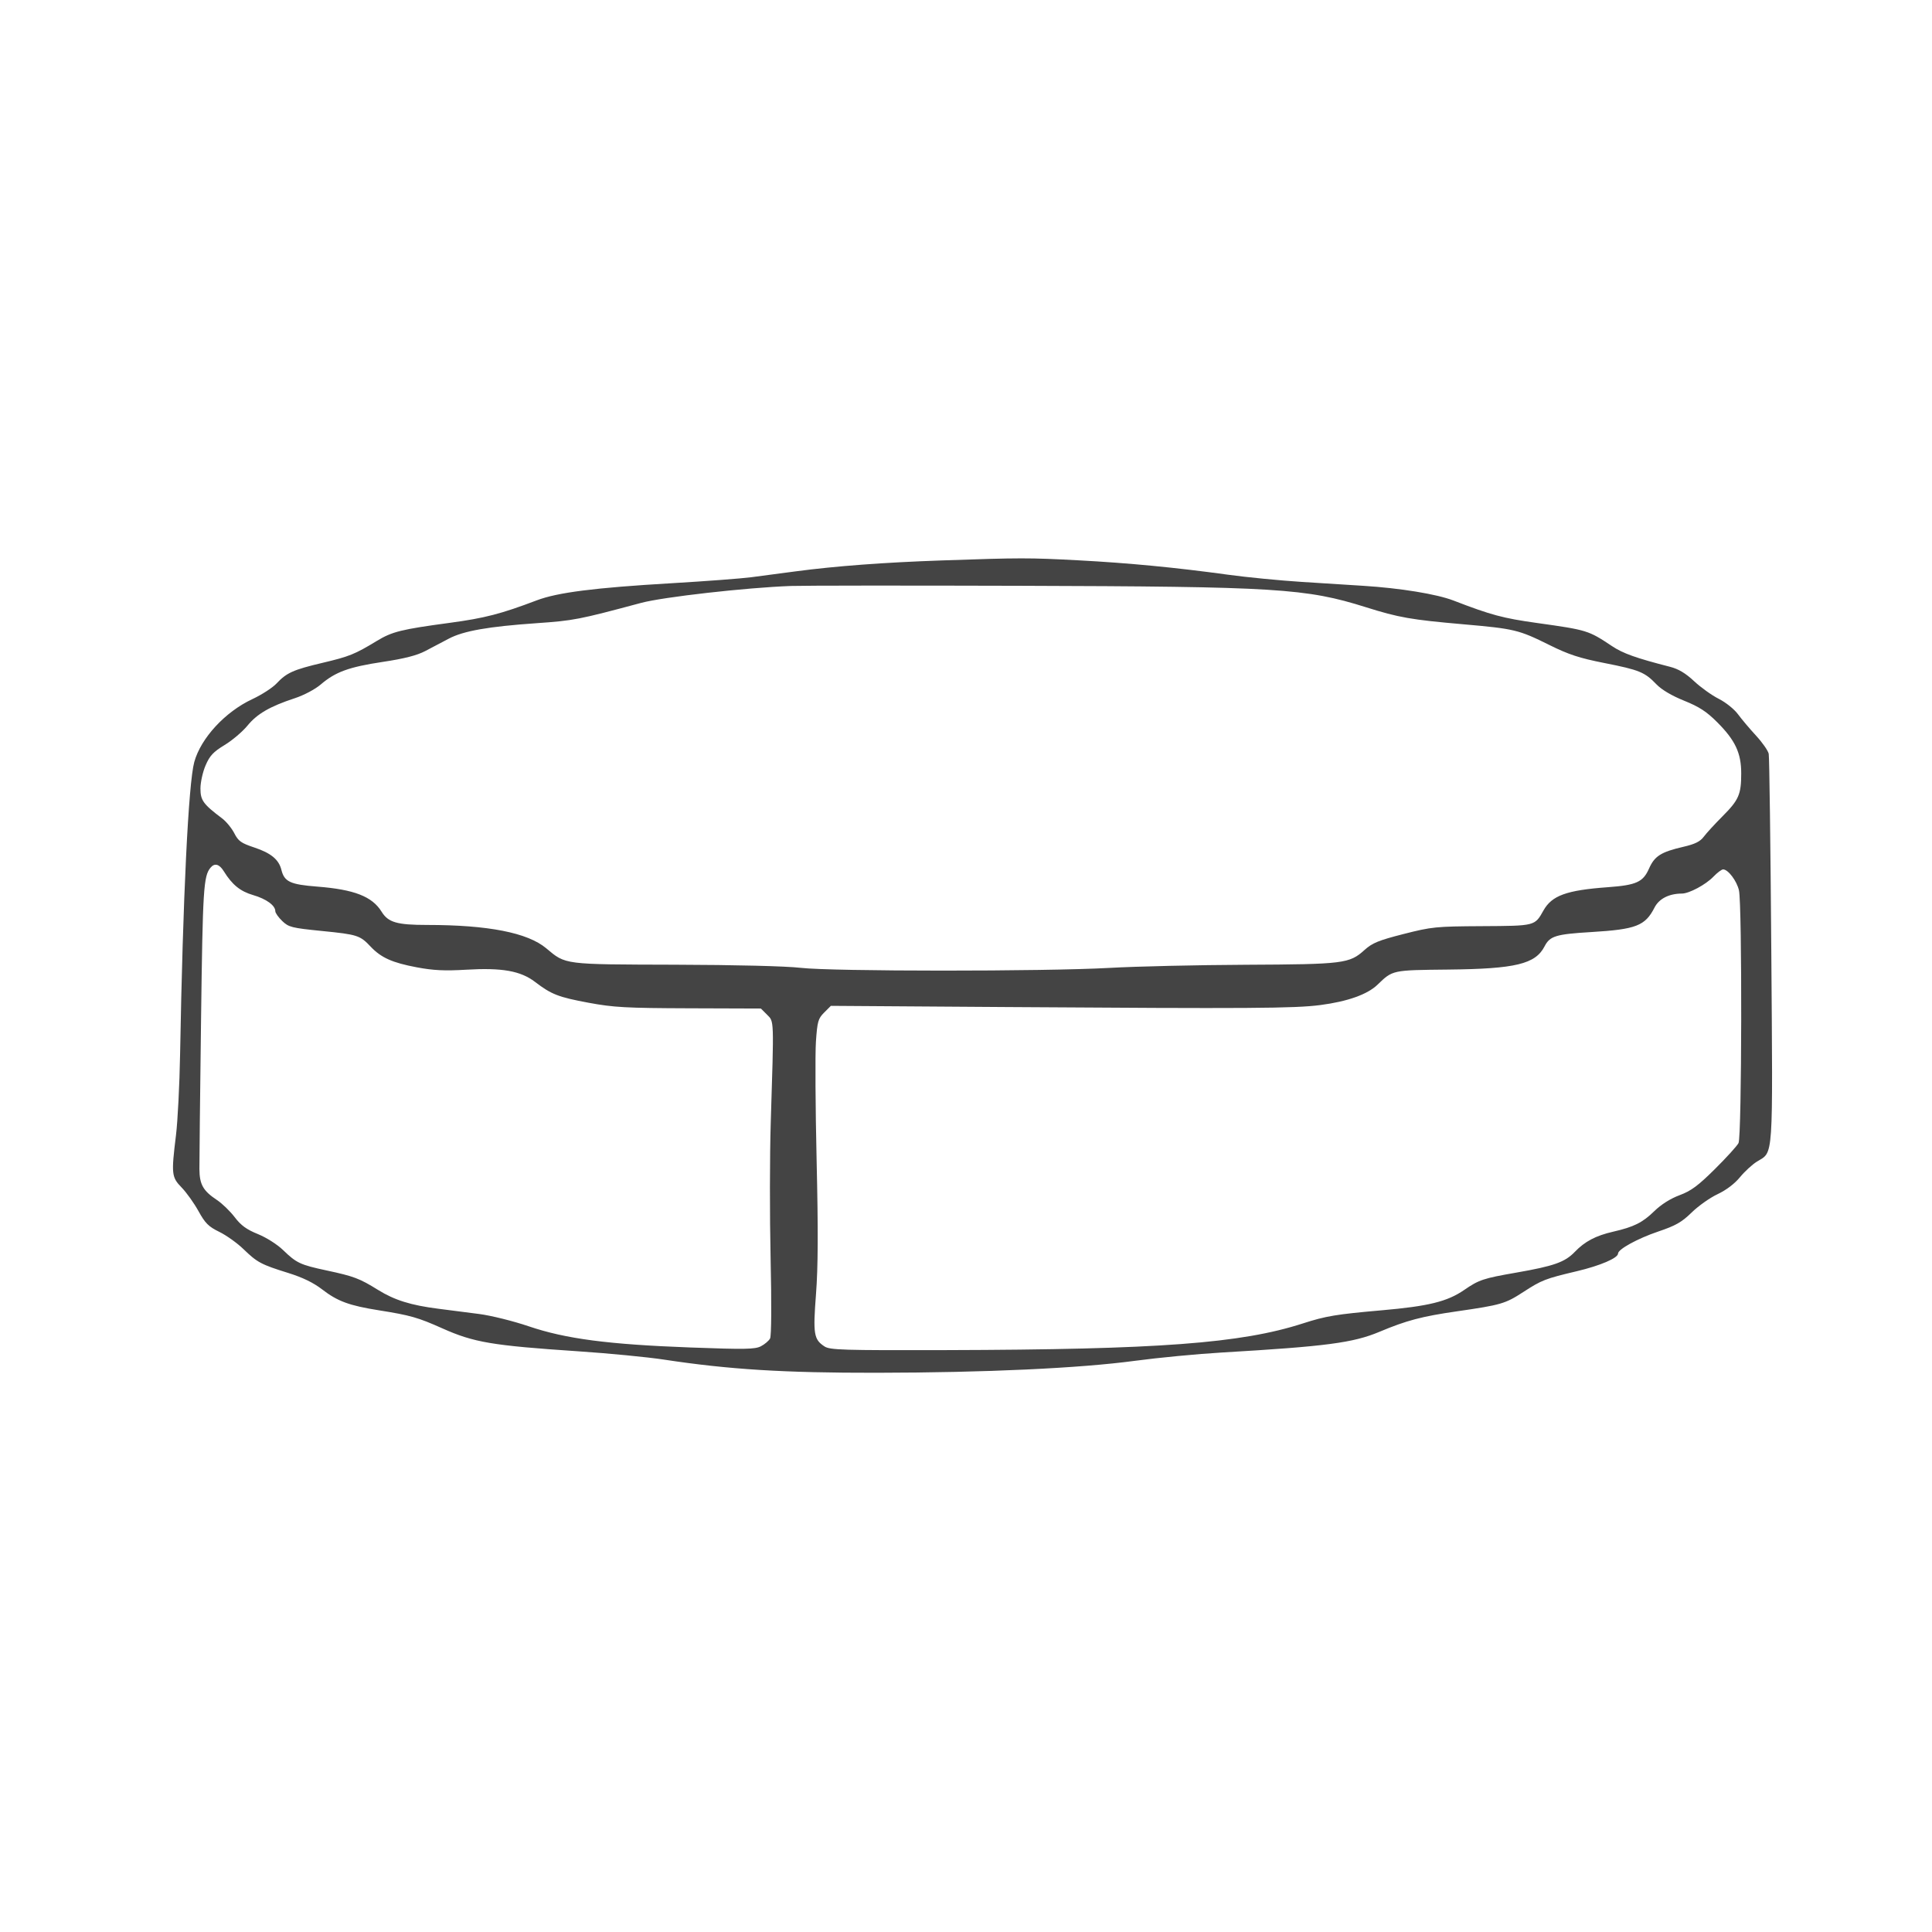
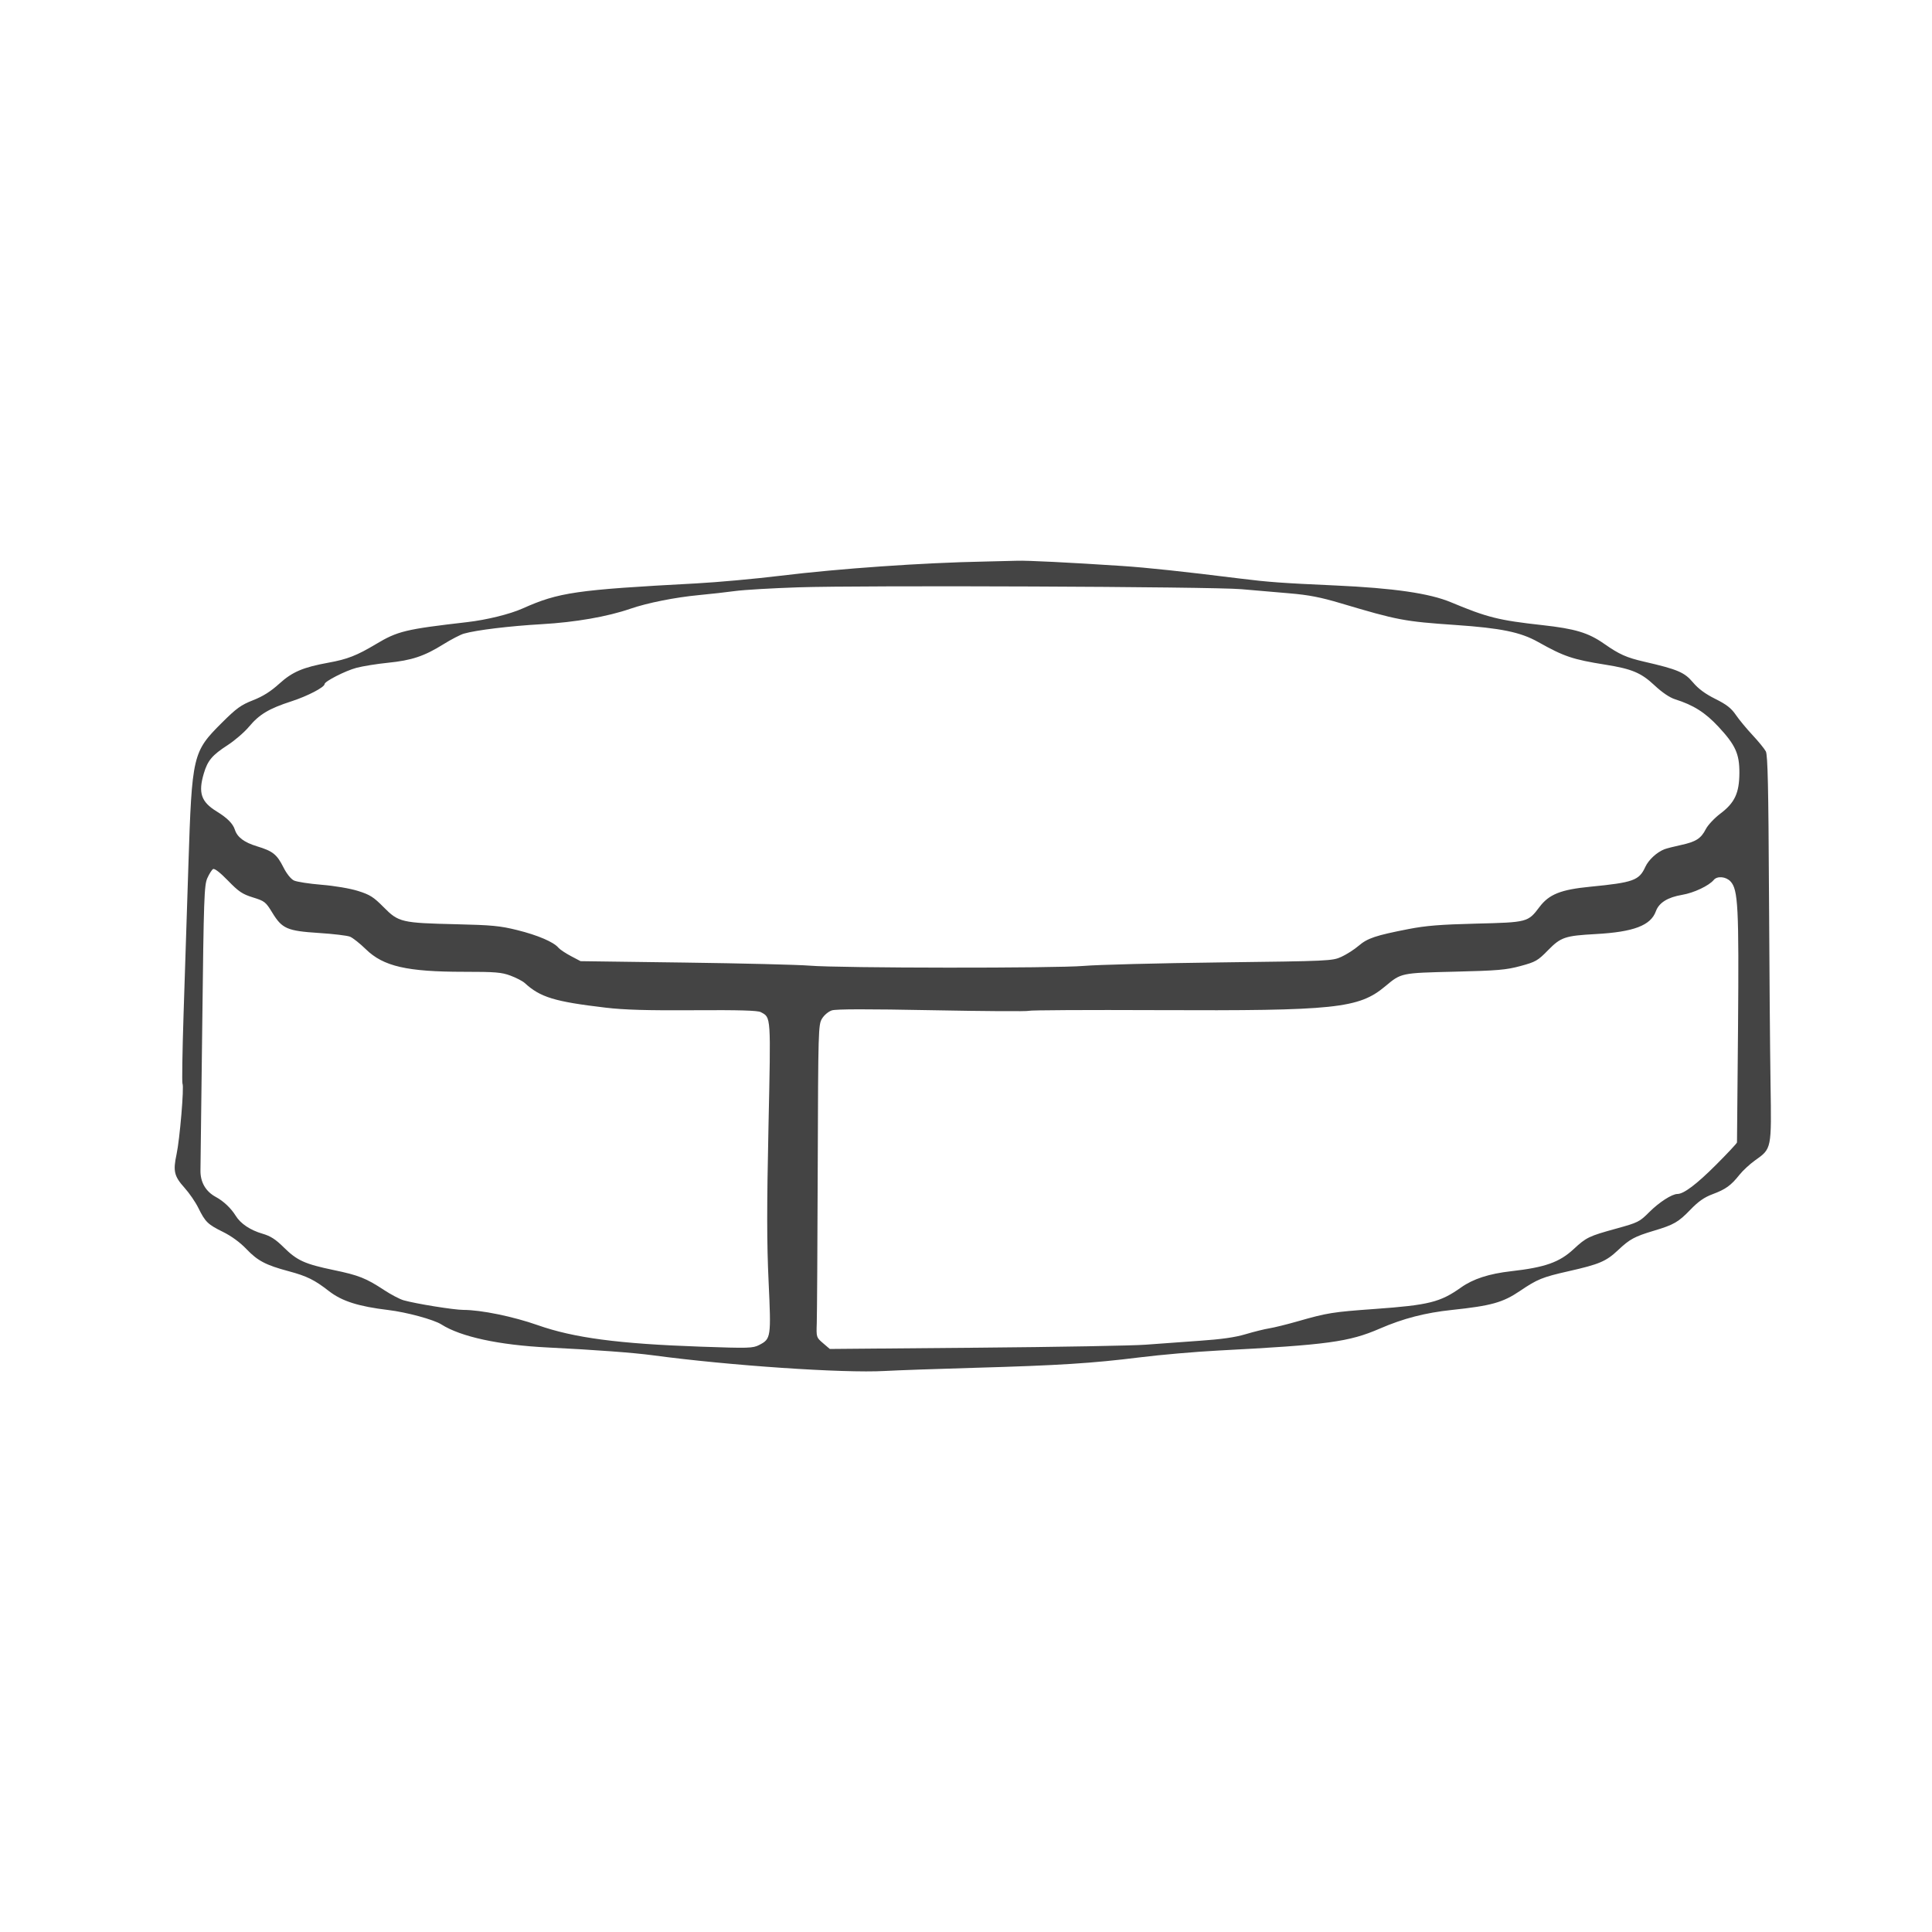
- <svg xmlns="http://www.w3.org/2000/svg" width="800" height="800" viewBox="0 0 800 800" version="1.1">
-   <path d="M 390 232.061 C 366.123 232.887, 346.095 234.384, 329.500 236.583 C 323.450 237.384, 315.149 238.481, 311.052 239.021 C 306.956 239.560, 292.106 240.676, 278.052 241.502 C 246.143 243.376, 230.876 245.319, 222.206 248.610 C 207.468 254.204, 200.722 255.949, 186.361 257.886 C 166.072 260.623, 162.399 261.534, 156 265.414 C 146.895 270.936, 144.642 271.844, 133.582 274.458 C 121.430 277.329, 118.678 278.564, 114.500 283.023 C 112.850 284.784, 108.350 287.693, 104.500 289.487 C 93.234 294.738, 83.168 305.639, 80.444 315.539 C 78.028 324.320, 75.715 371.986, 74.572 436.500 C 74.348 449.150, 73.586 464.225, 72.877 470 C 70.889 486.204, 71.019 487.408, 75.234 491.752 C 77.234 493.813, 80.363 498.200, 82.187 501.500 C 84.970 506.536, 86.353 507.915, 90.796 510.082 C 93.708 511.502, 98.207 514.712, 100.795 517.216 C 106.518 522.754, 108.115 523.606, 119.294 527.087 C 125.284 528.952, 129.770 531.123, 133.360 533.892 C 139.783 538.847, 144.580 540.613, 156.972 542.582 C 169.919 544.640, 173.121 545.551, 183.087 550.010 C 196.225 555.888, 203.721 557.156, 239.500 559.549 C 252.150 560.395, 268.125 561.945, 275 562.992 C 301.818 567.076, 324.691 568.491, 363 568.436 C 408.114 568.372, 447.018 566.570, 470 563.479 C 479.625 562.185, 495.825 560.638, 506 560.041 C 549.175 557.508, 560.326 556.042, 571.210 551.469 C 582.399 546.769, 588.734 545.094, 603.250 542.999 C 621.563 540.356, 623.288 539.854, 630.750 535.005 C 638.384 530.045, 639.840 529.479, 652.969 526.371 C 662.663 524.076, 670 520.924, 670 519.054 C 670 517.290, 678.144 512.825, 686.530 509.990 C 693.907 507.496, 696.346 506.110, 700.485 502.061 C 703.243 499.362, 708.069 495.950, 711.210 494.479 C 714.754 492.818, 718.262 490.165, 720.460 487.483 C 722.407 485.107, 725.586 482.183, 727.524 480.985 C 734.436 476.713, 734.101 481.642, 733.456 393.763 C 733.135 350.168, 732.656 313.438, 732.390 312.141 C 732.125 310.844, 729.773 307.469, 727.164 304.641 C 724.555 301.813, 721.173 297.806, 719.648 295.735 C 718.105 293.640, 714.575 290.814, 711.688 289.363 C 708.835 287.928, 704.250 284.646, 701.500 282.070 C 697.962 278.755, 695.038 277.010, 691.500 276.103 C 677.404 272.487, 672.058 270.580, 667.500 267.544 C 657.701 261.017, 657.252 260.878, 636.432 257.962 C 622.281 255.979, 617.483 254.690, 601.851 248.668 C 594.907 245.993, 579.834 243.532, 564.500 242.570 C 559.550 242.259, 548.075 241.532, 539 240.954 C 529.925 240.376, 516.200 239.035, 508.500 237.974 C 486.863 234.994, 467.277 233.111, 446.500 232.014 C 426.011 230.932, 422.577 230.935, 390 232.061 M 327.500 242.637 C 309.101 243.305, 274.580 247.203, 265.500 249.638 C 239.601 256.585, 237.588 256.976, 222.216 258.047 C 202.140 259.445, 191.945 261.239, 185.855 264.444 C 183.185 265.850, 178.791 268.162, 176.091 269.582 C 172.640 271.398, 167.417 272.732, 158.497 274.077 C 144.456 276.194, 138.900 278.218, 132.809 283.432 C 130.492 285.414, 125.859 287.871, 122.111 289.104 C 111.785 292.500, 106.491 295.564, 102.469 300.472 C 100.427 302.964, 96.167 306.576, 93.003 308.498 C 88.312 311.348, 86.857 312.906, 85.125 316.932 C 83.956 319.648, 83 323.959, 83 326.512 C 83 331.400, 84.158 332.998, 91.938 338.853 C 93.657 340.146, 95.938 342.918, 97.006 345.013 C 98.681 348.296, 99.828 349.112, 105.332 350.944 C 112.196 353.228, 115.461 355.923, 116.516 360.176 C 117.742 365.120, 120.158 366.250, 131.370 367.125 C 146.690 368.320, 154.117 371.217, 158.009 377.515 C 160.754 381.957, 164.347 383, 176.899 383.001 C 202.112 383.003, 218.490 386.214, 226.176 392.662 C 234.333 399.506, 233.022 399.339, 279.500 399.465 C 304.531 399.534, 325.540 400.054, 331.500 400.754 C 344.491 402.280, 432.534 402.298, 459.500 400.781 C 470.500 400.162, 495.925 399.579, 516 399.486 C 556.355 399.298, 558.785 398.996, 564.983 393.396 C 568.237 390.456, 570.812 389.401, 581.176 386.757 C 592.872 383.773, 594.528 383.607, 613.663 383.501 C 635.764 383.378, 635.497 383.446, 639.103 377.030 C 642.602 370.805, 648.637 368.621, 665.784 367.371 C 677.578 366.512, 680.350 365.257, 682.827 359.658 C 685.125 354.464, 687.779 352.784, 697.084 350.634 C 701.852 349.533, 704.001 348.469, 705.494 346.468 C 706.597 344.990, 710.071 341.204, 713.213 338.054 C 720.007 331.242, 721 328.972, 721 320.251 C 721 311.783, 718.530 306.530, 711.015 299.015 C 706.630 294.630, 703.589 292.656, 697.331 290.134 C 692.218 288.072, 688.050 285.604, 685.893 283.360 C 681.042 278.312, 678.836 277.409, 664.402 274.558 C 653.990 272.501, 649.570 271.053, 641.500 267.049 C 628.855 260.776, 627.097 260.354, 605.949 258.505 C 584.252 256.607, 579.256 255.732, 565.595 251.436 C 540.754 243.624, 528.769 242.883, 422 242.565 C 374.975 242.425, 332.450 242.458, 327.500 242.637 M 87.180 359.283 C 84.268 362.791, 83.948 367.939, 83.249 422.355 C 82.853 453.235, 82.547 480.999, 82.570 484.053 C 82.617 490.470, 84.094 493.086, 89.814 496.886 C 91.979 498.324, 95.290 501.525, 97.172 504 C 99.767 507.412, 102.087 509.104, 106.772 511 C 110.269 512.415, 114.805 515.294, 117.225 517.633 C 122.797 523.020, 124.308 523.727, 135.279 526.076 C 146.560 528.491, 148.879 529.368, 156.500 534.101 C 163.370 538.367, 170.095 540.471, 181.500 541.922 C 185.900 542.482, 193.519 543.461, 198.431 544.099 C 203.342 544.736, 212.567 547.027, 218.931 549.190 C 234.224 554.387, 251.915 556.706, 285.858 557.963 C 308.509 558.802, 312.619 558.731, 315.079 557.459 C 316.653 556.645, 318.358 555.196, 318.869 554.240 C 319.427 553.194, 319.515 539.929, 319.090 520.980 C 318.702 503.644, 318.727 478.444, 319.147 464.980 C 320.506 421.393, 320.564 423.109, 317.629 420.175 L 315.068 417.613 285.284 417.513 C 259.148 417.424, 254.058 417.143, 243.725 415.219 C 231.192 412.884, 228.344 411.776, 221.549 406.589 C 215.567 402.023, 207.868 400.654, 193.104 401.531 C 184.139 402.064, 179.473 401.841, 172.587 400.548 C 162.454 398.645, 157.804 396.564, 153.500 392.006 C 149.052 387.294, 148.051 386.972, 133.308 385.499 C 120.785 384.247, 119.543 383.936, 116.880 381.385 C 115.296 379.868, 114 378.035, 114 377.313 C 114 374.929, 110.280 372.223, 104.822 370.637 C 99.485 369.085, 96.143 366.368, 92.659 360.750 C 90.814 357.774, 88.865 357.252, 87.180 359.283 M 709.498 363.003 C 706.327 366.312, 699.453 369.997, 696.434 370.006 C 691.111 370.021, 686.971 372.137, 685.102 375.798 C 681.235 383.375, 677.491 384.826, 658.903 385.946 C 644.193 386.833, 641.791 387.571, 639.561 391.881 C 635.778 399.198, 627.546 401.184, 599.800 401.476 C 576.333 401.723, 576.736 401.637, 570.389 407.754 C 566.217 411.774, 558.011 414.697, 546.775 416.164 C 536.042 417.566, 517.625 417.685, 417.273 417 L 344.046 416.500 341.273 419.272 C 338.772 421.773, 338.437 422.948, 337.862 431.272 C 337.511 436.347, 337.638 458.500, 338.145 480.500 C 338.814 509.544, 338.745 524.690, 337.894 535.797 C 336.617 552.459, 336.967 554.622, 341.412 557.534 C 343.650 559.001, 348.964 559.161, 391.707 559.052 C 479.763 558.825, 513.883 556.274, 539.500 548.001 C 548.982 544.939, 553.350 544.212, 572.106 542.573 C 591.522 540.876, 599.286 538.963, 606.274 534.156 C 612.404 529.938, 614.188 529.343, 627.804 526.973 C 643.426 524.254, 647.995 522.639, 652.076 518.390 C 656.252 514.042, 660.754 511.672, 668 510.009 C 676.572 508.040, 680.142 506.257, 685 501.517 C 687.839 498.746, 691.696 496.310, 695.449 494.916 C 700.227 493.142, 703.108 491.014, 710.083 484.104 C 714.860 479.372, 719.270 474.517, 719.884 473.316 C 721.257 470.629, 721.418 374.506, 720.060 368.653 C 719.150 364.732, 715.569 360, 713.513 360 C 712.887 360, 711.080 361.351, 709.498 363.003" stroke="none" fill="#444" fill-rule="evenodd" />
+ <svg xmlns="http://www.w3.org/2000/svg" width="1000" height="1000" viewBox="0 0 1000 1000" version="1.1">
+   <path d="M 509.500 290.659 C 477.691 291.265, 434.538 294.272, 403.858 298.019 C 390.855 299.607, 371.280 301.384, 360.358 301.968 C 298.063 305.296, 289.254 306.569, 270.475 314.957 C 263.914 317.888, 251.922 320.843, 241.889 322.001 C 209.725 325.714, 205.870 326.645, 194.500 333.444 C 184.715 339.296, 179.776 341.227, 170.113 342.979 C 156.881 345.379, 151.320 347.746, 144.593 353.843 C 140.102 357.912, 136.137 360.415, 130.967 362.443 C 124.729 364.891, 122.410 366.564, 114.924 374.021 C 99.709 389.179, 99.365 390.637, 97.506 448 C 96.748 471.375, 95.623 506.137, 95.005 525.249 C 94.387 544.362, 94.143 560.423, 94.463 560.940 C 95.358 562.388, 93.063 589.635, 91.392 597.401 C 89.502 606.185, 90.129 608.815, 95.550 614.844 C 97.971 617.537, 101.149 622.162, 102.611 625.120 C 106.269 632.522, 107.493 633.718, 115.436 637.646 C 119.834 639.821, 124.282 643.079, 127.593 646.553 C 133.347 652.589, 137.604 654.822, 149.354 657.965 C 158.866 660.509, 162.729 662.415, 170.302 668.300 C 176.978 673.488, 185.570 676.221, 201 678.065 C 210.438 679.193, 224.515 683.015, 228.446 685.519 C 238.491 691.915, 258.196 696.187, 283.500 697.453 C 308.545 698.706, 327.864 700.142, 338 701.505 C 377.516 706.817, 436.511 710.813, 457.832 709.622 C 464.250 709.263, 485.250 708.521, 504.500 707.973 C 548.116 706.731, 565.256 705.647, 590 702.564 C 600.725 701.228, 618.950 699.643, 630.500 699.042 C 687.237 696.087, 698.235 694.593, 714.217 687.669 C 726.314 682.428, 737.686 679.486, 751.500 678.024 C 771.871 675.868, 777.867 674.196, 786.728 668.197 C 795.736 662.098, 798.321 661.048, 811.844 657.989 C 827.880 654.362, 831.324 652.893, 837.558 647.017 C 843.551 641.369, 846.053 640.015, 856 637.037 C 866.438 633.912, 868.719 632.595, 875.039 626.043 C 879.102 621.832, 882.139 619.718, 886.431 618.112 C 893.231 615.567, 895.944 613.611, 900.323 608.095 C 902.070 605.893, 905.733 602.507, 908.461 600.571 C 917.024 594.495, 916.955 594.835, 916.427 561 C 916.173 544.775, 915.808 499.969, 915.615 461.430 C 915.344 407.424, 914.973 390.804, 913.998 388.930 C 913.302 387.594, 910.205 383.795, 907.116 380.488 C 904.027 377.182, 900.121 372.457, 898.435 369.988 C 896.074 366.532, 893.639 364.638, 887.840 361.748 C 882.602 359.138, 879.069 356.525, 876.234 353.162 C 871.861 347.976, 868.311 346.472, 851.036 342.486 C 841.809 340.357, 838.216 338.748, 830.208 333.157 C 822.088 327.488, 815.285 325.442, 798.308 323.563 C 775.677 321.059, 769.844 319.599, 751 311.726 C 739.904 307.090, 721.341 304.400, 691 303.030 C 663.300 301.780, 656.596 301.294, 642 299.476 C 612.370 295.787, 593.737 293.799, 580.695 292.936 C 553.909 291.163, 531.495 290.048, 526.500 290.239 C 523.750 290.344, 516.100 290.533, 509.500 290.659 M 413 304.003 C 399.525 304.453, 384.931 305.311, 380.569 305.909 C 376.207 306.507, 367.687 307.464, 361.636 308.034 C 349.444 309.184, 335.028 312.061, 326.245 315.097 C 314.444 319.177, 297.803 322.077, 280.500 323.071 C 263.740 324.033, 246.572 326.115, 240.108 327.969 C 238.288 328.491, 233.462 330.998, 229.383 333.541 C 219.567 339.658, 213.081 341.813, 200.742 343.053 C 195.109 343.619, 187.800 344.796, 184.500 345.667 C 178.800 347.173, 168 352.678, 168 354.078 C 168 355.708, 159.193 360.292, 150.894 362.981 C 139.188 366.776, 134.251 369.728, 128.874 376.151 C 126.479 379.011, 121.510 383.298, 117.830 385.678 C 109.823 390.858, 107.482 393.637, 105.498 400.319 C 102.515 410.365, 104.092 415.039, 112.136 419.989 C 117.692 423.407, 120.554 426.288, 121.587 429.500 C 122.821 433.339, 126.421 436.041, 132.937 438.018 C 141.227 440.533, 143.302 442.182, 146.733 448.987 C 148.380 452.253, 150.568 454.985, 152.139 455.738 C 153.591 456.434, 160.038 457.432, 166.466 457.956 C 173.230 458.507, 181.174 459.857, 185.326 461.161 C 191.487 463.096, 193.359 464.283, 198.583 469.567 C 206.285 477.358, 207.853 477.727, 236 478.380 C 254.619 478.811, 258.874 479.219, 267.755 481.425 C 278.293 484.042, 286.577 487.581, 289 490.500 C 289.756 491.411, 292.653 493.358, 295.437 494.828 L 300.500 497.500 354.500 498.224 C 384.200 498.622, 413.225 499.338, 419 499.816 C 434.795 501.123, 546.460 501.224, 561.089 499.945 C 567.915 499.348, 599.600 498.538, 631.500 498.145 C 688.199 497.446, 689.608 497.381, 694.302 495.248 C 696.944 494.048, 700.967 491.472, 703.243 489.524 C 707.822 485.604, 712.025 484.195, 729 480.888 C 738.023 479.130, 745.563 478.522, 764 478.065 C 790.673 477.403, 790.875 477.350, 796.843 469.442 C 801.800 462.876, 807.869 460.453, 823.079 458.969 C 845.399 456.792, 848.403 455.716, 851.587 448.754 C 853.268 445.078, 857.546 441.115, 861.500 439.572 C 862.600 439.143, 866.376 438.174, 869.891 437.419 C 877.781 435.723, 880.425 434.046, 882.921 429.156 C 883.991 427.058, 887.419 423.414, 890.539 421.058 C 897.913 415.491, 900.252 410.459, 900.304 400.055 C 900.353 390.218, 898.274 385.627, 889.497 376.188 C 882.632 368.805, 876.583 364.970, 867.042 361.953 C 864.189 361.050, 860.325 358.429, 856.308 354.671 C 849.418 348.227, 844.642 346.221, 831 344.046 C 813.975 341.331, 809.601 339.854, 796 332.226 C 787.033 327.197, 776.835 325.104, 753.479 323.499 C 726.767 321.663, 723.515 321.048, 693.944 312.239 C 683.504 309.130, 677.411 307.950, 667.444 307.108 C 660.325 306.506, 649.100 305.540, 642.500 304.962 C 627.425 303.640, 446.521 302.884, 413 304.003 M 110.277 449.829 C 109.617 450.237, 108.281 452.354, 107.306 454.535 C 105.693 458.147, 105.461 464.820, 104.700 529.500 C 104.241 568.550, 103.818 602.834, 103.761 605.687 C 103.637 611.826, 106.440 616.705, 111.726 619.552 C 115.694 621.689, 119.614 625.402, 122.011 629.295 C 124.511 633.353, 129.544 636.725, 135.827 638.552 C 140.052 639.780, 142.628 641.435, 146.915 645.676 C 153.766 652.451, 157.767 654.264, 172.770 657.390 C 185.716 660.087, 189.451 661.572, 198.894 667.781 C 202.410 670.093, 206.910 672.450, 208.894 673.018 C 215.117 674.799, 234.990 678, 239.849 678.004 C 248.993 678.011, 265.572 681.409, 278.275 685.878 C 297.054 692.484, 320.170 695.545, 362.467 697.026 C 387.662 697.909, 389.666 697.851, 392.967 696.151 C 399.060 693.012, 399.172 692.254, 397.820 663.213 C 396.886 643.163, 396.873 625.001, 397.761 583.385 C 399.006 525.055, 399.119 526.740, 393.772 523.878 C 392.154 523.012, 382.640 522.742, 359.022 522.893 C 334.980 523.046, 323.110 522.700, 313.500 521.566 C 286.977 518.436, 279.667 516.207, 271.564 508.779 C 270.499 507.803, 267.219 506.103, 264.276 505.002 C 259.618 503.259, 256.483 503, 240.073 503 C 210.658 503, 198.449 500.194, 189.395 491.354 C 186.301 488.334, 182.585 485.392, 181.135 484.816 C 179.686 484.240, 172.474 483.382, 165.110 482.910 C 148.629 481.852, 146.020 480.719, 140.955 472.419 C 137.541 466.827, 136.988 466.390, 130.921 464.504 C 125.438 462.800, 123.549 461.528, 117.988 455.798 C 113.918 451.604, 111.026 449.366, 110.277 449.829 M 887.038 455.455 C 884.544 458.459, 876.748 462.143, 870.731 463.159 C 863.171 464.437, 858.677 467.238, 857.074 471.673 C 854.413 479.032, 845.575 482.386, 826 483.465 C 809.986 484.349, 807.897 485.060, 801.182 491.912 C 795.937 497.265, 794.846 497.888, 787 500.013 C 779.585 502.021, 775.246 502.395, 753 502.938 C 724.984 503.623, 725.314 503.554, 716.987 510.511 C 703.253 521.985, 691.278 523.237, 599 522.843 C 562.975 522.689, 533.039 522.850, 532.475 523.202 C 531.911 523.553, 509.459 523.412, 482.583 522.889 C 449.007 522.236, 432.731 522.264, 430.569 522.977 C 428.785 523.566, 426.573 525.420, 425.461 527.258 C 423.566 530.390, 423.492 532.987, 423.258 604 C 423.124 644.425, 422.899 680.812, 422.758 684.861 C 422.502 692.160, 422.529 692.247, 426 695.222 L 429.500 698.222 505.500 697.570 C 547.300 697.212, 586.675 696.510, 593 696.010 C 599.325 695.511, 611.816 694.604, 620.757 693.996 C 632.218 693.217, 639.299 692.207, 644.757 690.574 C 649.016 689.300, 654.525 687.935, 657 687.541 C 659.475 687.147, 666 685.537, 671.500 683.964 C 687.094 679.504, 689.597 679.102, 711.718 677.509 C 739.592 675.501, 745.479 674.031, 756.227 666.395 C 762.472 661.958, 770.741 659.275, 782.159 657.982 C 799.721 655.994, 807.158 653.365, 814.500 646.554 C 821.058 640.469, 822.377 639.832, 836.438 635.958 C 847.878 632.805, 848.597 632.447, 853.690 627.353 C 858.757 622.286, 865.418 618, 868.225 618 C 871.495 618, 878.145 612.988, 888.148 602.985 C 894.117 597.017, 899.029 591.766, 899.065 591.317 C 899.100 590.867, 899.341 564.188, 899.600 532.030 C 900.103 469.453, 899.645 460.471, 895.735 456.250 C 893.363 453.689, 888.846 453.276, 887.038 455.455" stroke="none" fill="#444" fill-rule="evenodd" />
</svg>
